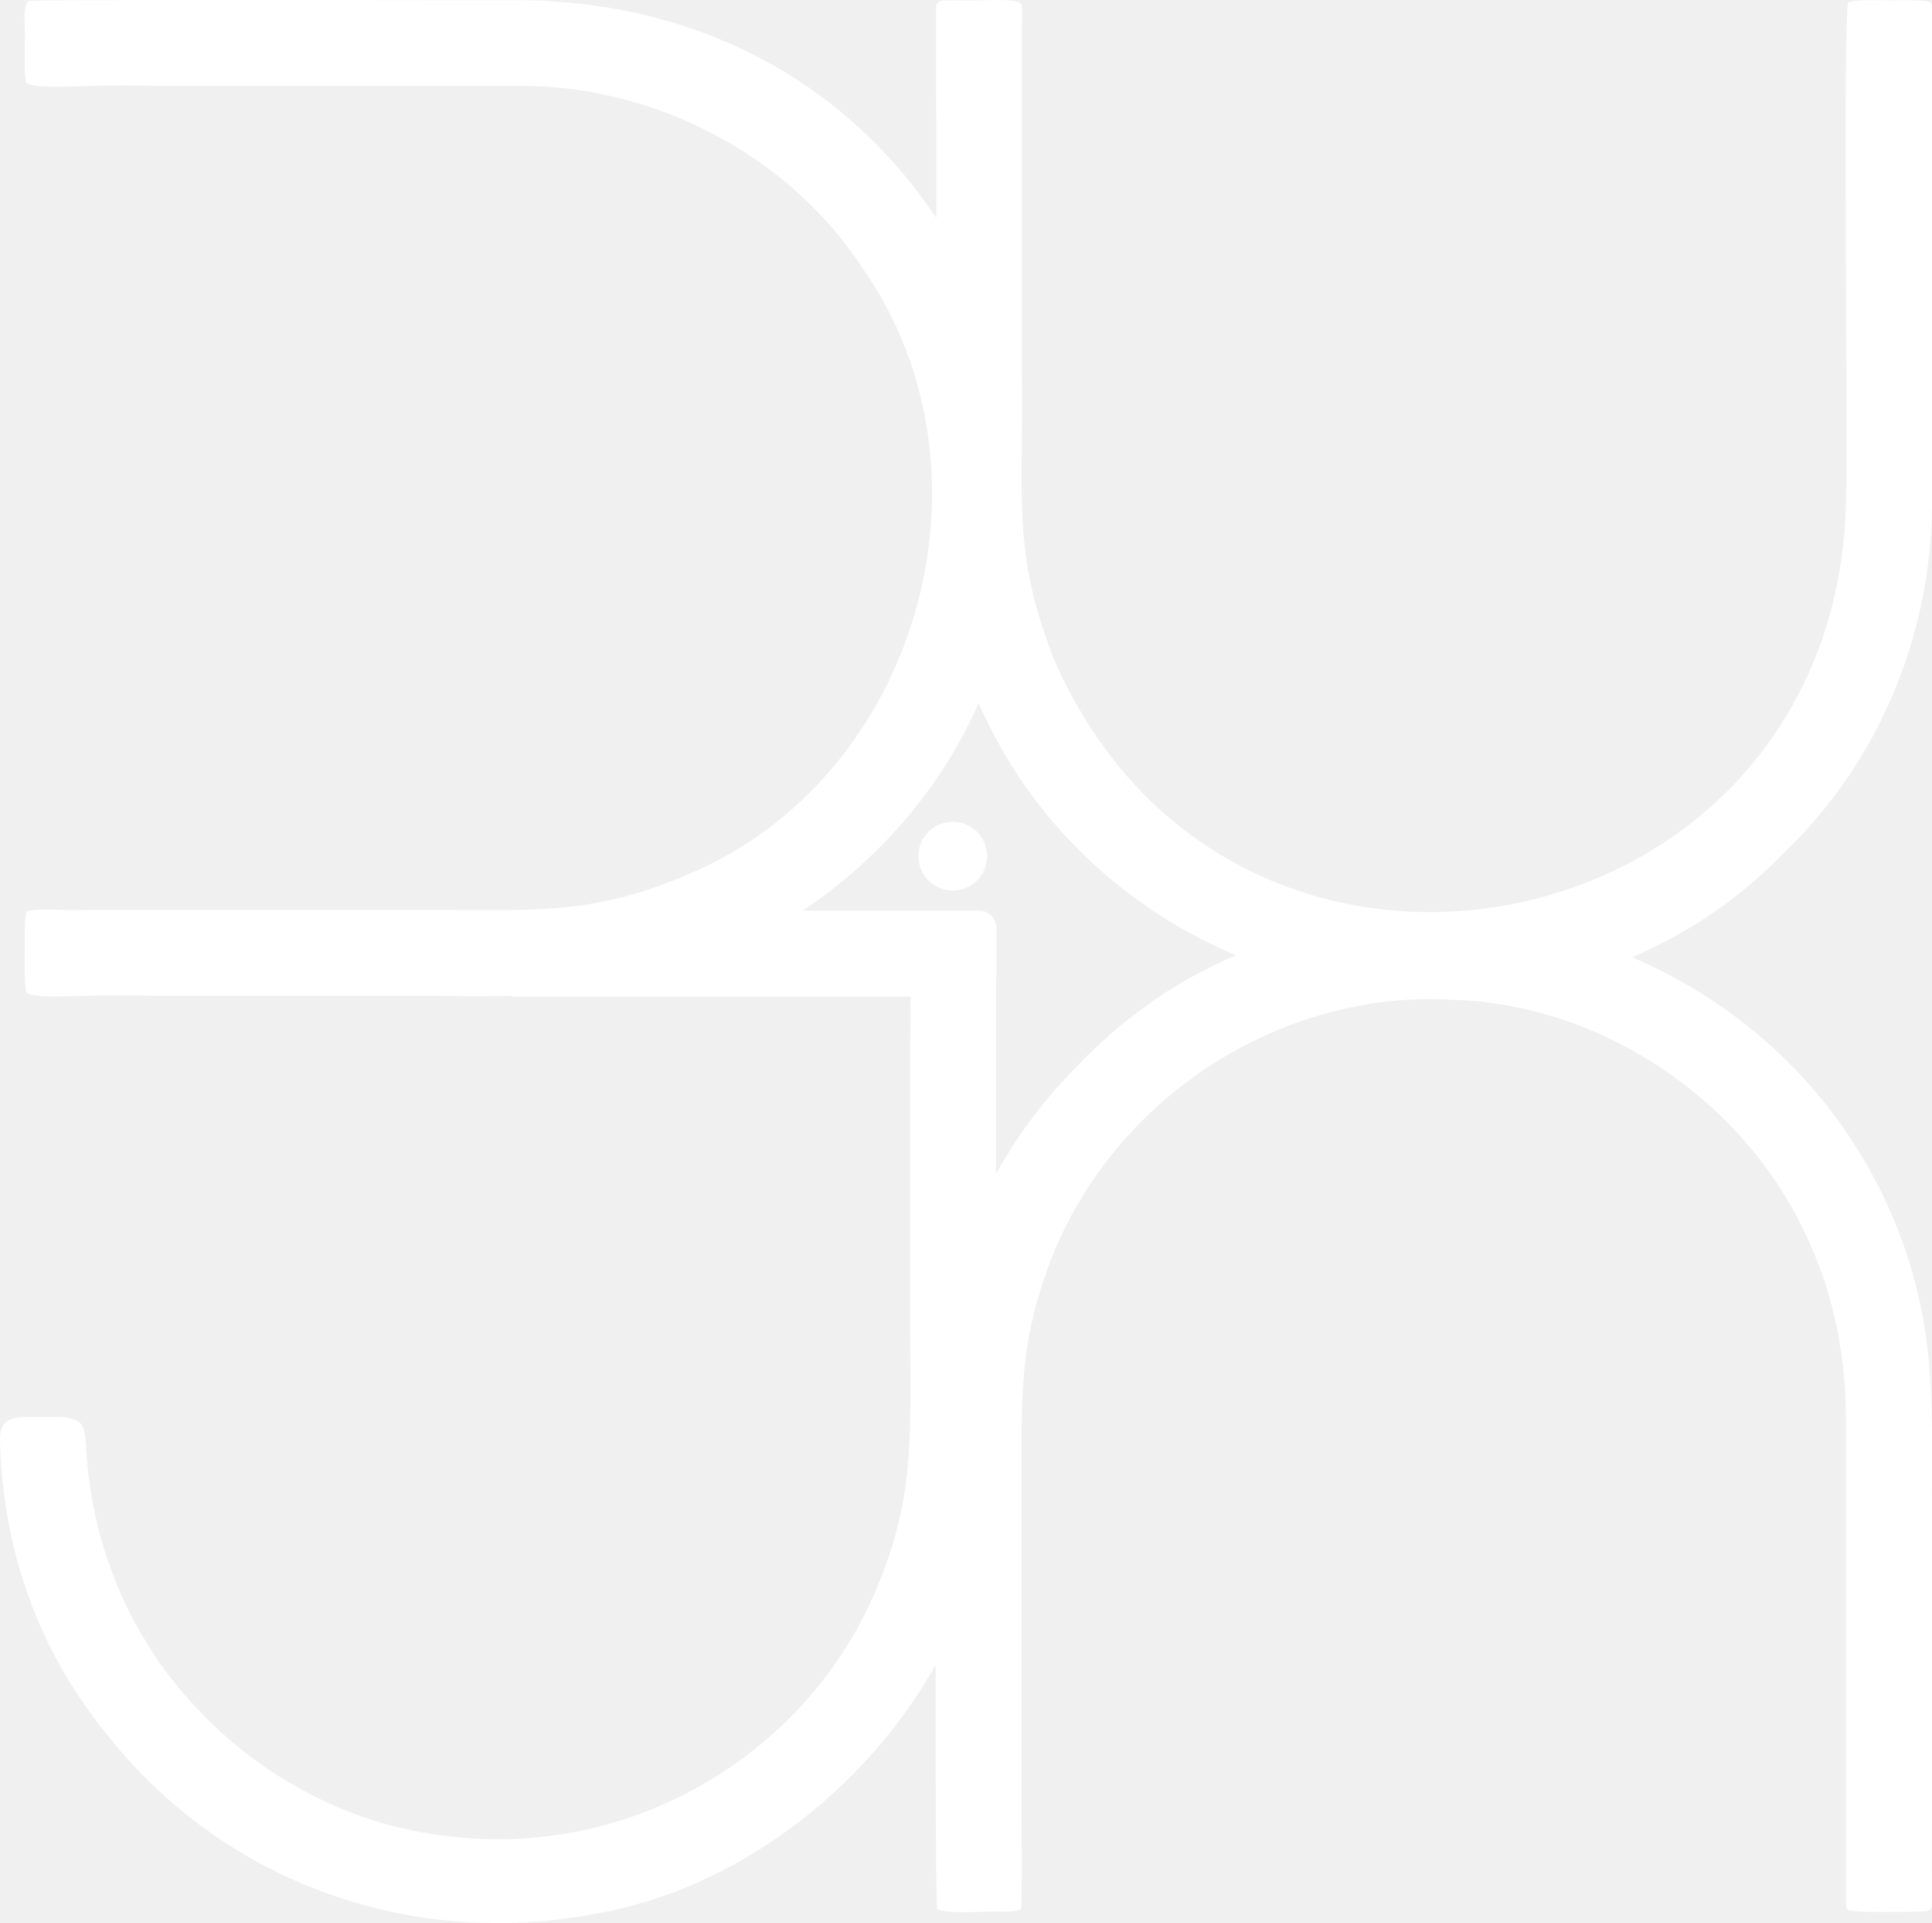
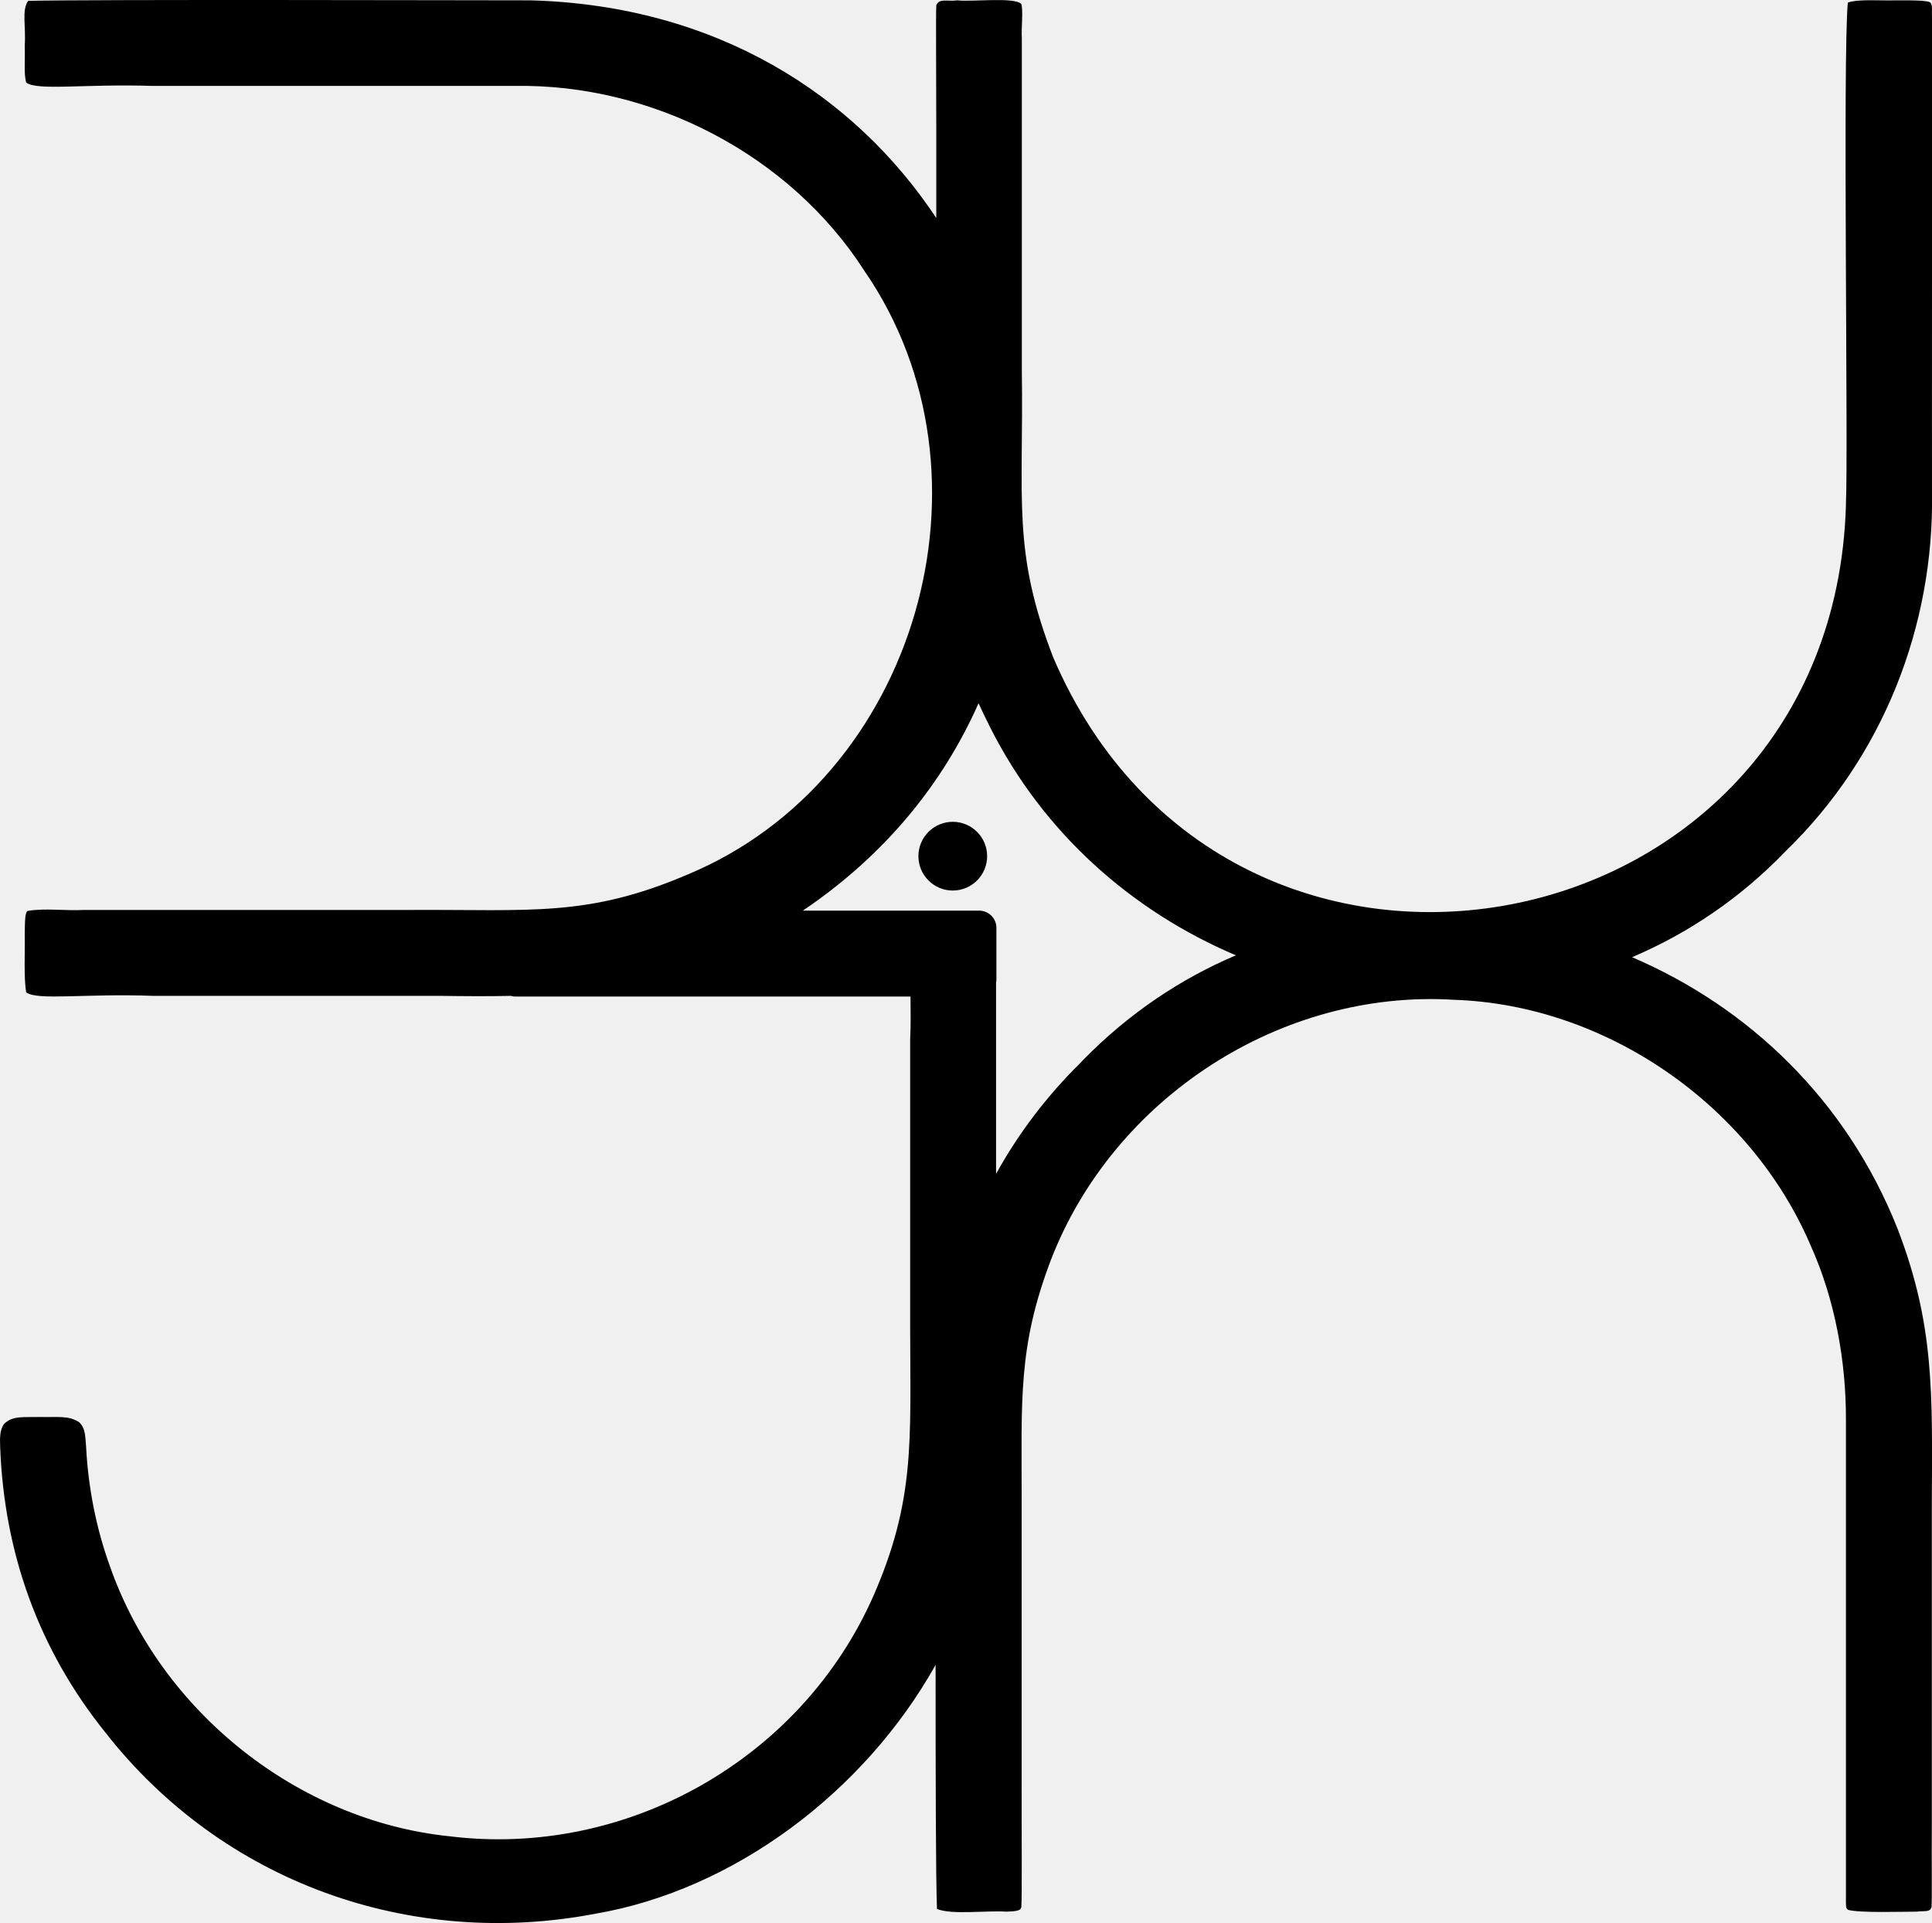
- <svg xmlns="http://www.w3.org/2000/svg" fill="white" viewBox="0 0 112.46 111.92">
+ <svg xmlns="http://www.w3.org/2000/svg" viewBox="0 0 112.46 111.92">
  <path d="M95,55.71c3.27-1.39,6.32-3.44,8.96-6.19,5.62-5.45,8.64-13.05,8.5-20.92-.01-3.09.01-20.06,0-27.5-.02-.47.04-.77-.07-.91-.03-.21-1.49-.16-2.07-.17-.8.03-2.14-.09-2.76.13-.3,3.17.03,26.27-.11,29.17v.11c-.8,26.11-35.84,32.83-46.14,8.84-2.41-6.23-1.72-9.12-1.83-16.72V2.22c-.04-.59.09-1.58-.03-1.99-.42-.42-2.91-.11-3.72-.21-.58.08-1.09-.14-1.23.3-.03.74,0,3.56,0,7.17v5.2C49.73,5.49,41.66.31,30.88.02h-.12C27.85.02,5.18-.04,1.64.05c-.39.53-.12,1.54-.2,2.58.03,1.02-.06,1.57.08,2.17.63.5,3.42.07,7.35.2h21.07c8.01-.14,16.03,3.99,20.38,10.77,8.17,11.85,3.08,29.57-10.3,35.13-5.84,2.5-9.16,2.02-16.14,2.06H4.9c-1.06.06-2.35-.12-3.3.06-.14.1-.15.52-.16,1.39.02,1.02-.06,2.43.08,3.34.63.5,3.44.06,7.39.21h16.78c1.39.02,2.74.03,4.06,0,.08.03.16.04.25.04h23c.01.76.02,1.61-.02,2.52v16.81c.01,6.54.29,9.98-2.12,15.51-4.21,9.59-14.44,15.31-24.72,14.03-8.77-.91-16.75-7.21-19.73-15.68-.81-2.23-1.28-4.62-1.4-7.02-.05-.5-.02-1.06-.41-1.4-.62-.41-1.31-.27-2.26-.3-.93.03-1.59-.1-2.1.4-.26.34-.25.86-.23,1.34.23,6.19,2.25,11.79,6.09,16.58,6.85,8.78,17.79,12.65,28.56,10.59,8.05-1.38,15.64-7.06,19.8-14.48,0,6.37.01,12.32.08,14.2.84.36,2.89.08,4.05.16.61-.02.82-.07.86-.25.05-.72.01-4.14.02-8.39v-15.3c0-5.86-.22-8.92,1.69-13.96,3.64-9.46,13.41-15.8,23.5-15.17,8.82.3,17.25,6.11,20.75,14.33,1.4,3.11,2.05,6.7,2.04,10.1v27.88c.01.36-.04.57.14.66.72.18,3.02.1,3.97.1.52-.06.76.04.87-.25.04-.52,0-2.42.02-5.03v-18.42c.03-6.52.16-10.45-2-16.06-2.99-7.53-8.72-12.91-15.45-15.79ZM63.03,61.71l-.13.14c-1.98,1.95-3.62,4.12-4.92,6.47v-11.12c.01-.06.02-.13.02-.2v-3c0-.55-.45-1-1-1h-10.27c4.81-3.24,8.18-7.44,10.23-12.07.2.44.42.89.65,1.35,3.14,6.26,8.34,10.78,14.33,13.32-3.23,1.37-6.26,3.4-8.91,6.11Z" />
  <circle cx="55.46" cy="49.83" r="2" />
</svg>
